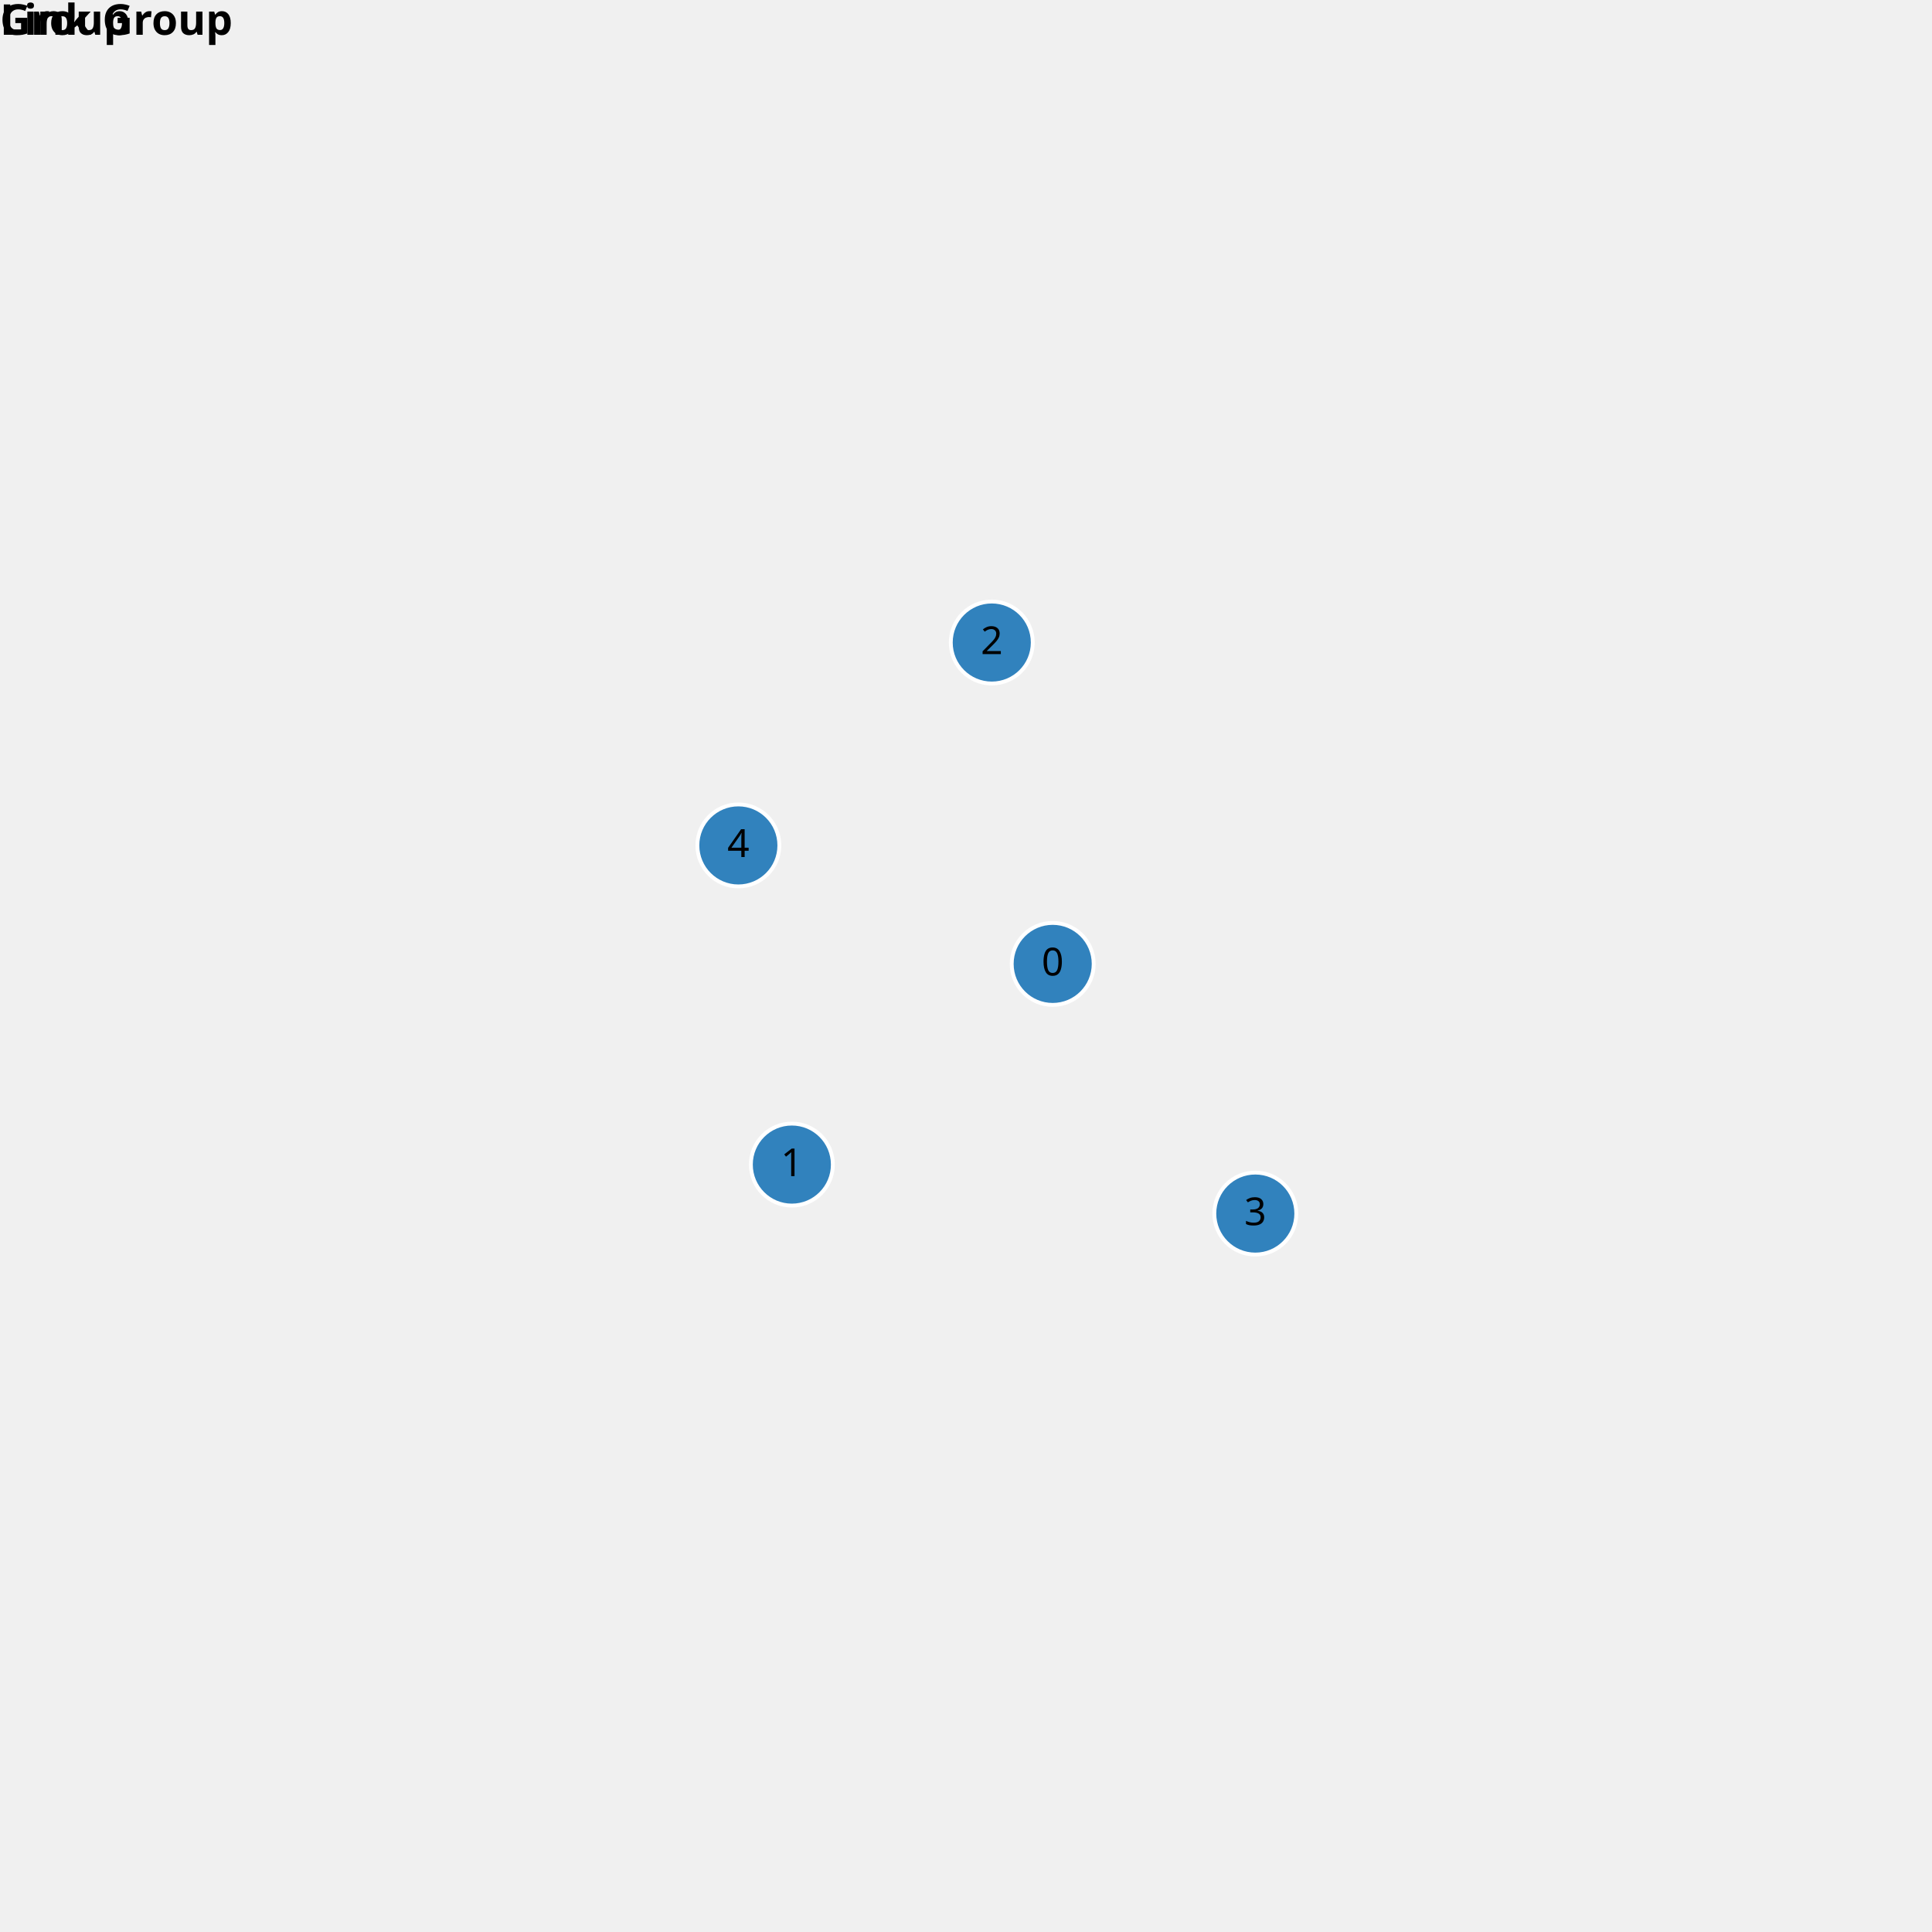
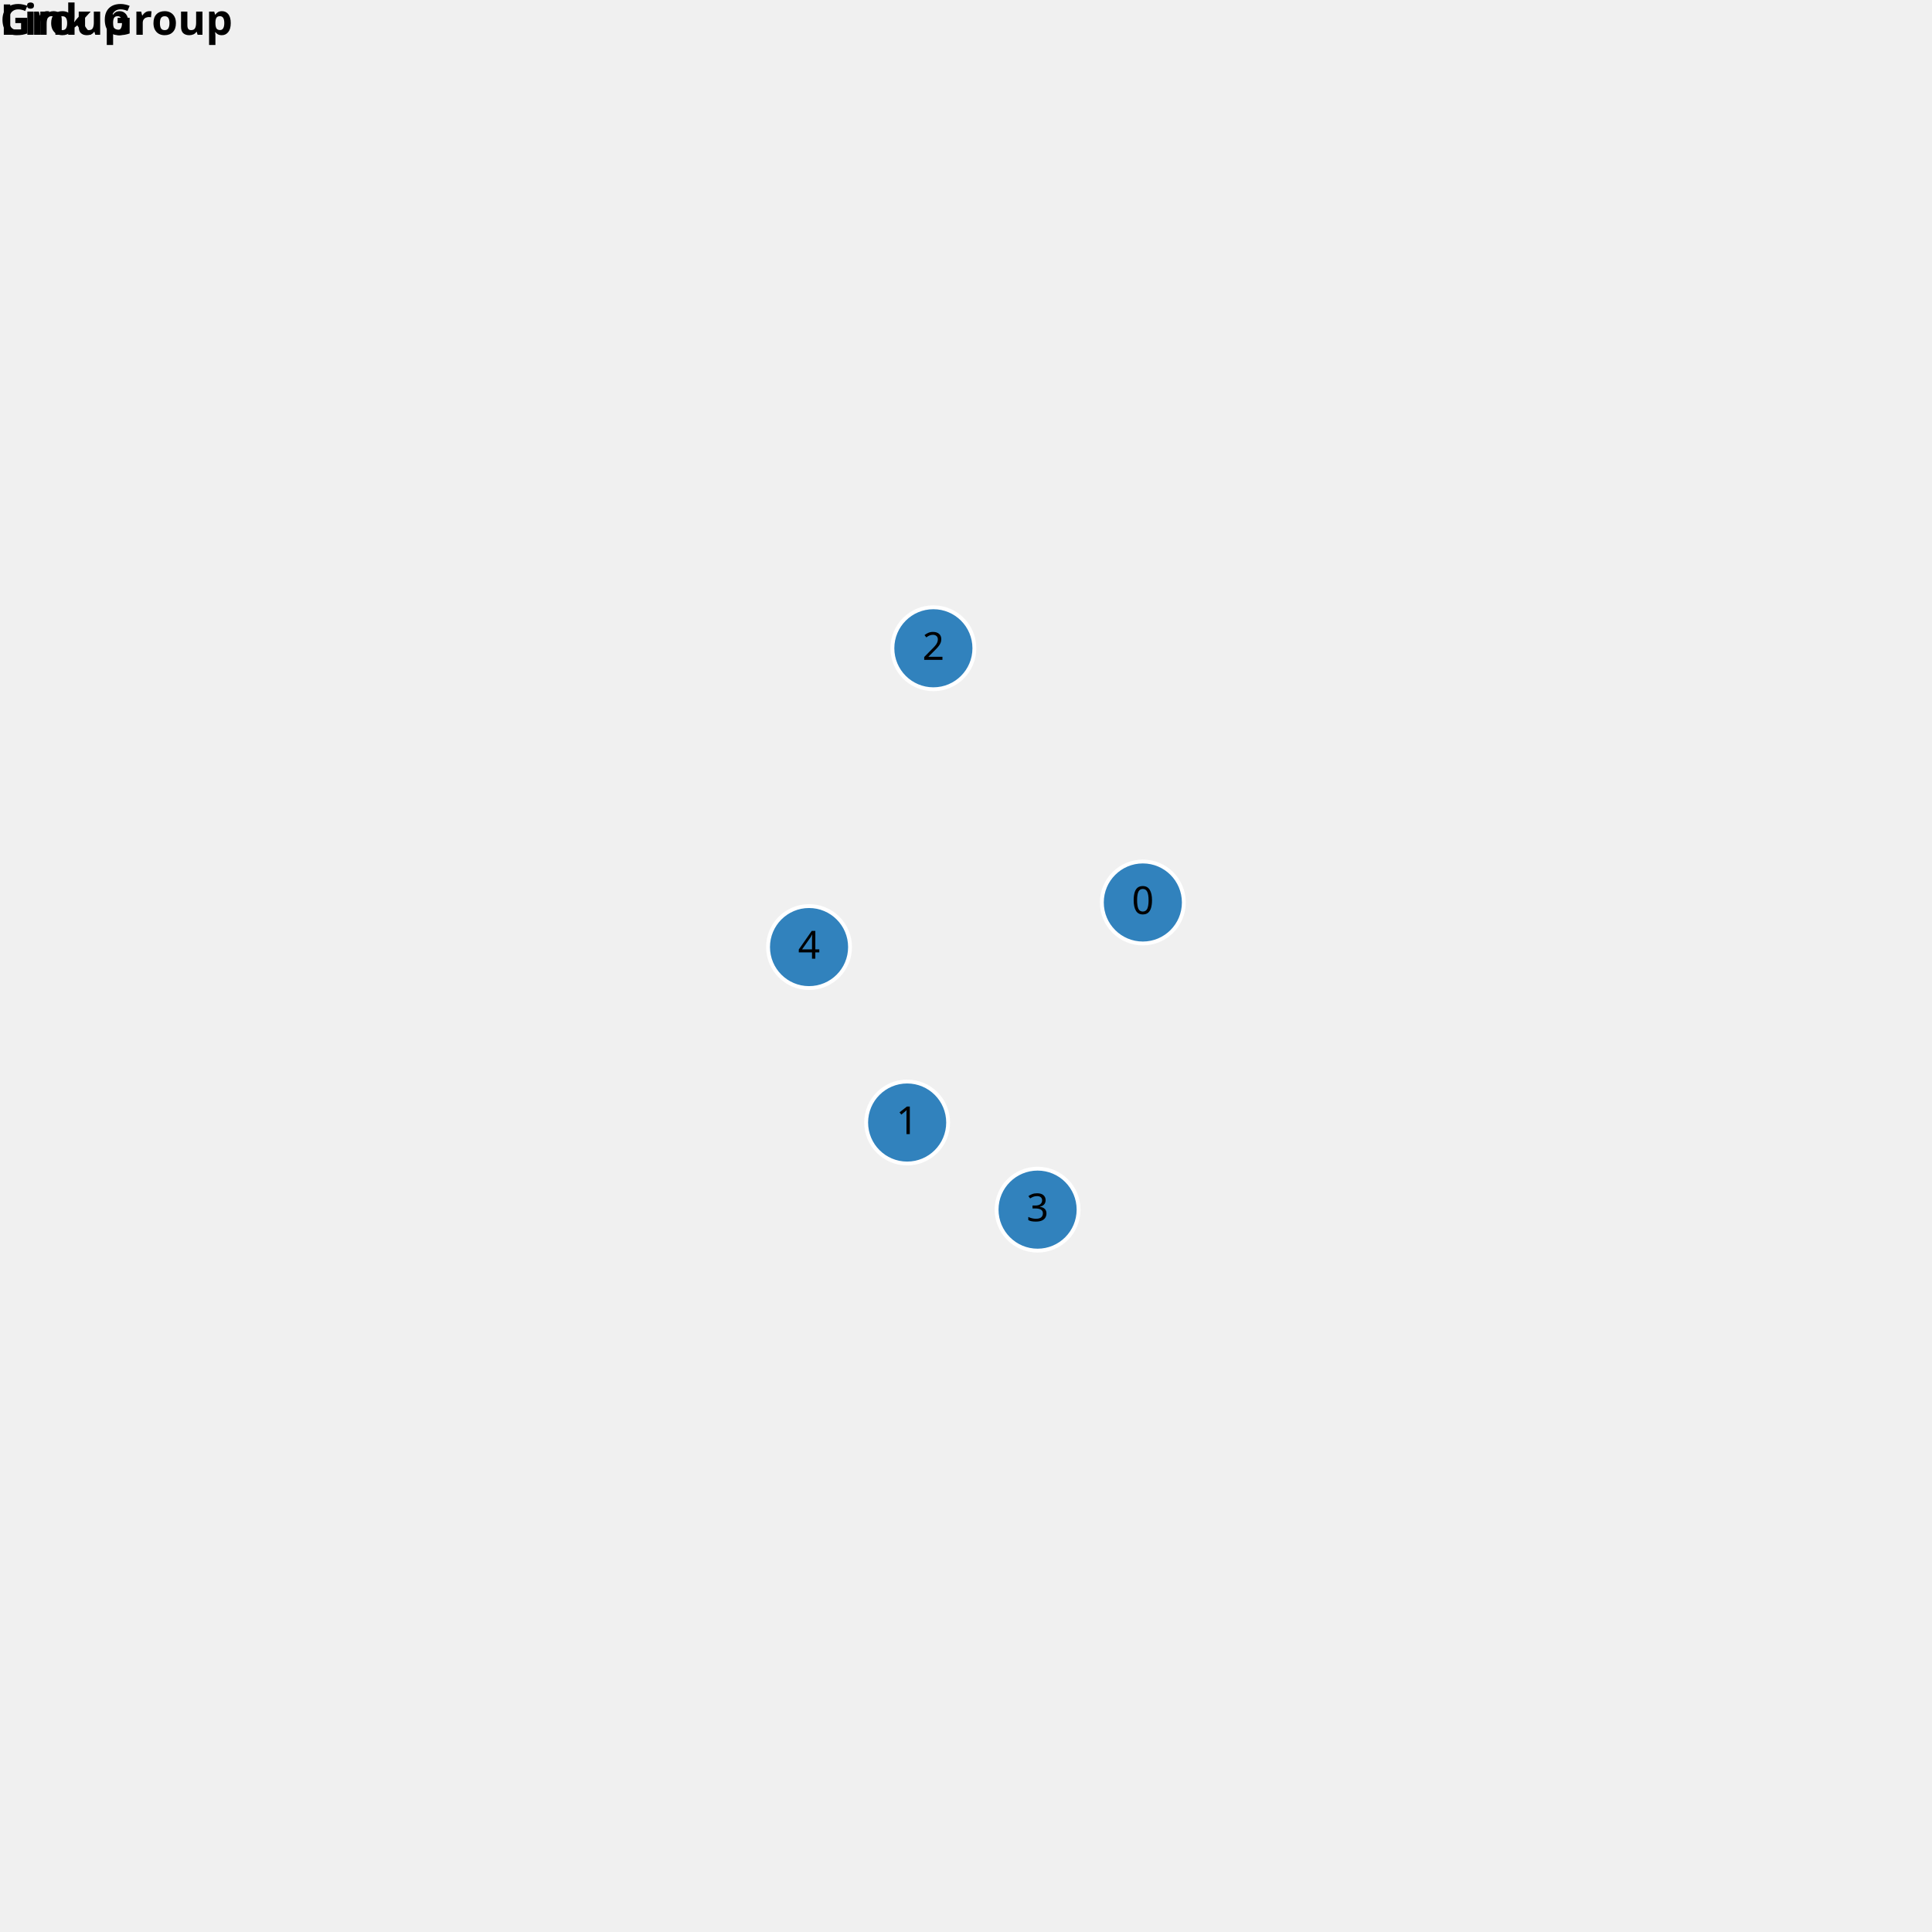
<svg xmlns="http://www.w3.org/2000/svg" version="1.1" class="marks" width="500" height="500" viewBox="0 0 500 500">
  <g fill="none" stroke-miterlimit="10" transform="translate(0,0)">
    <g class="mark-group role-frame root" role="graphics-object" aria-roledescription="group mark container">
      <g transform="translate(0,0)">
        <path class="background" aria-hidden="true" d="M0,0h500v500h-500Z" />
        <g>
          <g class="mark-path role-mark" role="graphics-symbol" aria-roledescription="path mark container" pointer-events="none">
            <path transform="translate(0,0)" />
            <path transform="translate(0,0)" />
            <path transform="translate(0,0)" />
            <path transform="translate(0,0)" />
            <path transform="translate(0,0)" />
            <path transform="translate(0,0)" />
          </g>
          <g class="mark-symbol role-mark arrows" role="graphics-symbol" aria-roledescription="symbol mark container">
            <path transform="translate(0,0)" d="M4,0A4,4,0,1,1,-4,0A4,4,0,1,1,4,0" />
            <path transform="translate(0,0)" d="M4,0A4,4,0,1,1,-4,0A4,4,0,1,1,4,0" />
            <path transform="translate(0,0)" d="M4,0A4,4,0,1,1,-4,0A4,4,0,1,1,4,0" />
            <path transform="translate(0,0)" d="M4,0A4,4,0,1,1,-4,0A4,4,0,1,1,4,0" />
            <path transform="translate(0,0)" d="M4,0A4,4,0,1,1,-4,0A4,4,0,1,1,4,0" />
            <path transform="translate(0,0)" d="M4,0A4,4,0,1,1,-4,0A4,4,0,1,1,4,0" />
          </g>
          <g class="mark-group role-legend" role="graphics-symbol" aria-roledescription="legend" aria-label="Symbol legend titled 'Group' for stroke color with 1 value: undefined">
            <g transform="translate(0,0)">
              <path class="background" aria-hidden="true" d="M0,0h0v0h0Z" pointer-events="none" />
              <g>
                <g class="mark-group role-legend-entry">
                  <g transform="translate(0,0)">
                    <path class="background" aria-hidden="true" d="M0,0h0v0h0Z" pointer-events="none" />
                    <g />
                    <path class="foreground" aria-hidden="true" d="" pointer-events="none" display="none" />
                  </g>
                </g>
                <g class="mark-text role-legend-title" pointer-events="none">
                  <text text-anchor="start" transform="translate(0,9)" font-family="sans-serif" font-size="11px" font-weight="bold" fill="#000" opacity="1">Group</text>
                </g>
              </g>
              <path class="foreground" aria-hidden="true" d="" pointer-events="none" display="none" />
            </g>
          </g>
          <g class="mark-group role-legend" role="graphics-symbol" aria-roledescription="legend" aria-label="Symbol legend titled 'Link Group' for stroke color with 1 value: undefined">
            <g transform="translate(0,0)">
              <path class="background" aria-hidden="true" d="M0,0h0v0h0Z" pointer-events="none" />
              <g>
                <g class="mark-group role-legend-entry">
                  <g transform="translate(0,0)">
                    <path class="background" aria-hidden="true" d="M0,0h0v0h0Z" pointer-events="none" />
                    <g />
                    <path class="foreground" aria-hidden="true" d="" pointer-events="none" display="none" />
                  </g>
                </g>
                <g class="mark-text role-legend-title" pointer-events="none">
                  <text text-anchor="start" transform="translate(0,9)" font-family="sans-serif" font-size="11px" font-weight="bold" fill="#000" opacity="1">Link Group</text>
                </g>
              </g>
              <path class="foreground" aria-hidden="true" d="" pointer-events="none" display="none" />
            </g>
          </g>
          <g class="mark-symbol role-mark nodes" role="graphics-symbol" aria-roledescription="symbol mark container">
-             <path transform="translate(272.4378,249.4565)" d="M10.607,0A10.607,10.607,0,1,1,-10.607,0A10.607,10.607,0,1,1,10.607,0" fill="#3182bd" stroke="white" />
-             <path transform="translate(204.9301,301.3921)" d="M10.607,0A10.607,10.607,0,1,1,-10.607,0A10.607,10.607,0,1,1,10.607,0" fill="#3182bd" stroke="white" />
-             <path transform="translate(256.6693,166.285)" d="M10.607,0A10.607,10.607,0,1,1,-10.607,0A10.607,10.607,0,1,1,10.607,0" fill="#3182bd" stroke="white" />
-             <path transform="translate(324.8736,314.071)" d="M10.607,0A10.607,10.607,0,1,1,-10.607,0A10.607,10.607,0,1,1,10.607,0" fill="#3182bd" stroke="white" />
-             <path transform="translate(191.0885,218.7935)" d="M10.607,0A10.607,10.607,0,1,1,-10.607,0A10.607,10.607,0,1,1,10.607,0" fill="#3182bd" stroke="white" />
+             <path transform="translate(295.7675,233.5614)" d="M10.607,0A10.607,10.607,0,1,1,-10.607,0A10.607,10.607,0,1,1,10.607,0" fill="#3182bd" stroke="white" />
+             <path transform="translate(234.7693,290.5094)" d="M10.607,0A10.607,10.607,0,1,1,-10.607,0A10.607,10.607,0,1,1,10.607,0" fill="#3182bd" stroke="white" />
+             <path transform="translate(241.5592,167.7704)" d="M10.607,0A10.607,10.607,0,1,1,-10.607,0A10.607,10.607,0,1,1,10.607,0" fill="#3182bd" stroke="white" />
+             <path transform="translate(268.5264,313.0546)" d="M10.607,0A10.607,10.607,0,1,1,-10.607,0A10.607,10.607,0,1,1,10.607,0" fill="#3182bd" stroke="white" />
+             <path transform="translate(209.3805,245.1012)" d="M10.607,0A10.607,10.607,0,1,1,-10.607,0A10.607,10.607,0,1,1,10.607,0" fill="#3182bd" stroke="white" />
          </g>
          <g class="mark-text role-mark labels" role="graphics-object" aria-roledescription="text mark container" pointer-events="none">
-             <text text-anchor="middle" transform="translate(272.4378,252.4565)" font-family="sans-serif" font-size="10px" fill="black">0</text>
-             <text text-anchor="middle" transform="translate(204.9301,304.3921)" font-family="sans-serif" font-size="10px" fill="black">1</text>
-             <text text-anchor="middle" transform="translate(256.6693,169.285)" font-family="sans-serif" font-size="10px" fill="black">2</text>
-             <text text-anchor="middle" transform="translate(324.8736,317.071)" font-family="sans-serif" font-size="10px" fill="black">3</text>
-             <text text-anchor="middle" transform="translate(191.0885,221.7935)" font-family="sans-serif" font-size="10px" fill="black">4</text>
+             <text text-anchor="middle" transform="translate(295.7675,236.5614)" font-family="sans-serif" font-size="10px" fill="black">0</text>
+             <text text-anchor="middle" transform="translate(234.7693,293.5094)" font-family="sans-serif" font-size="10px" fill="black">1</text>
+             <text text-anchor="middle" transform="translate(241.5592,170.7704)" font-family="sans-serif" font-size="10px" fill="black">2</text>
+             <text text-anchor="middle" transform="translate(268.5264,316.0546)" font-family="sans-serif" font-size="10px" fill="black">3</text>
+             <text text-anchor="middle" transform="translate(209.3805,248.1012)" font-family="sans-serif" font-size="10px" fill="black">4</text>
          </g>
        </g>
        <path class="foreground" aria-hidden="true" d="" display="none" />
      </g>
    </g>
  </g>
</svg>
